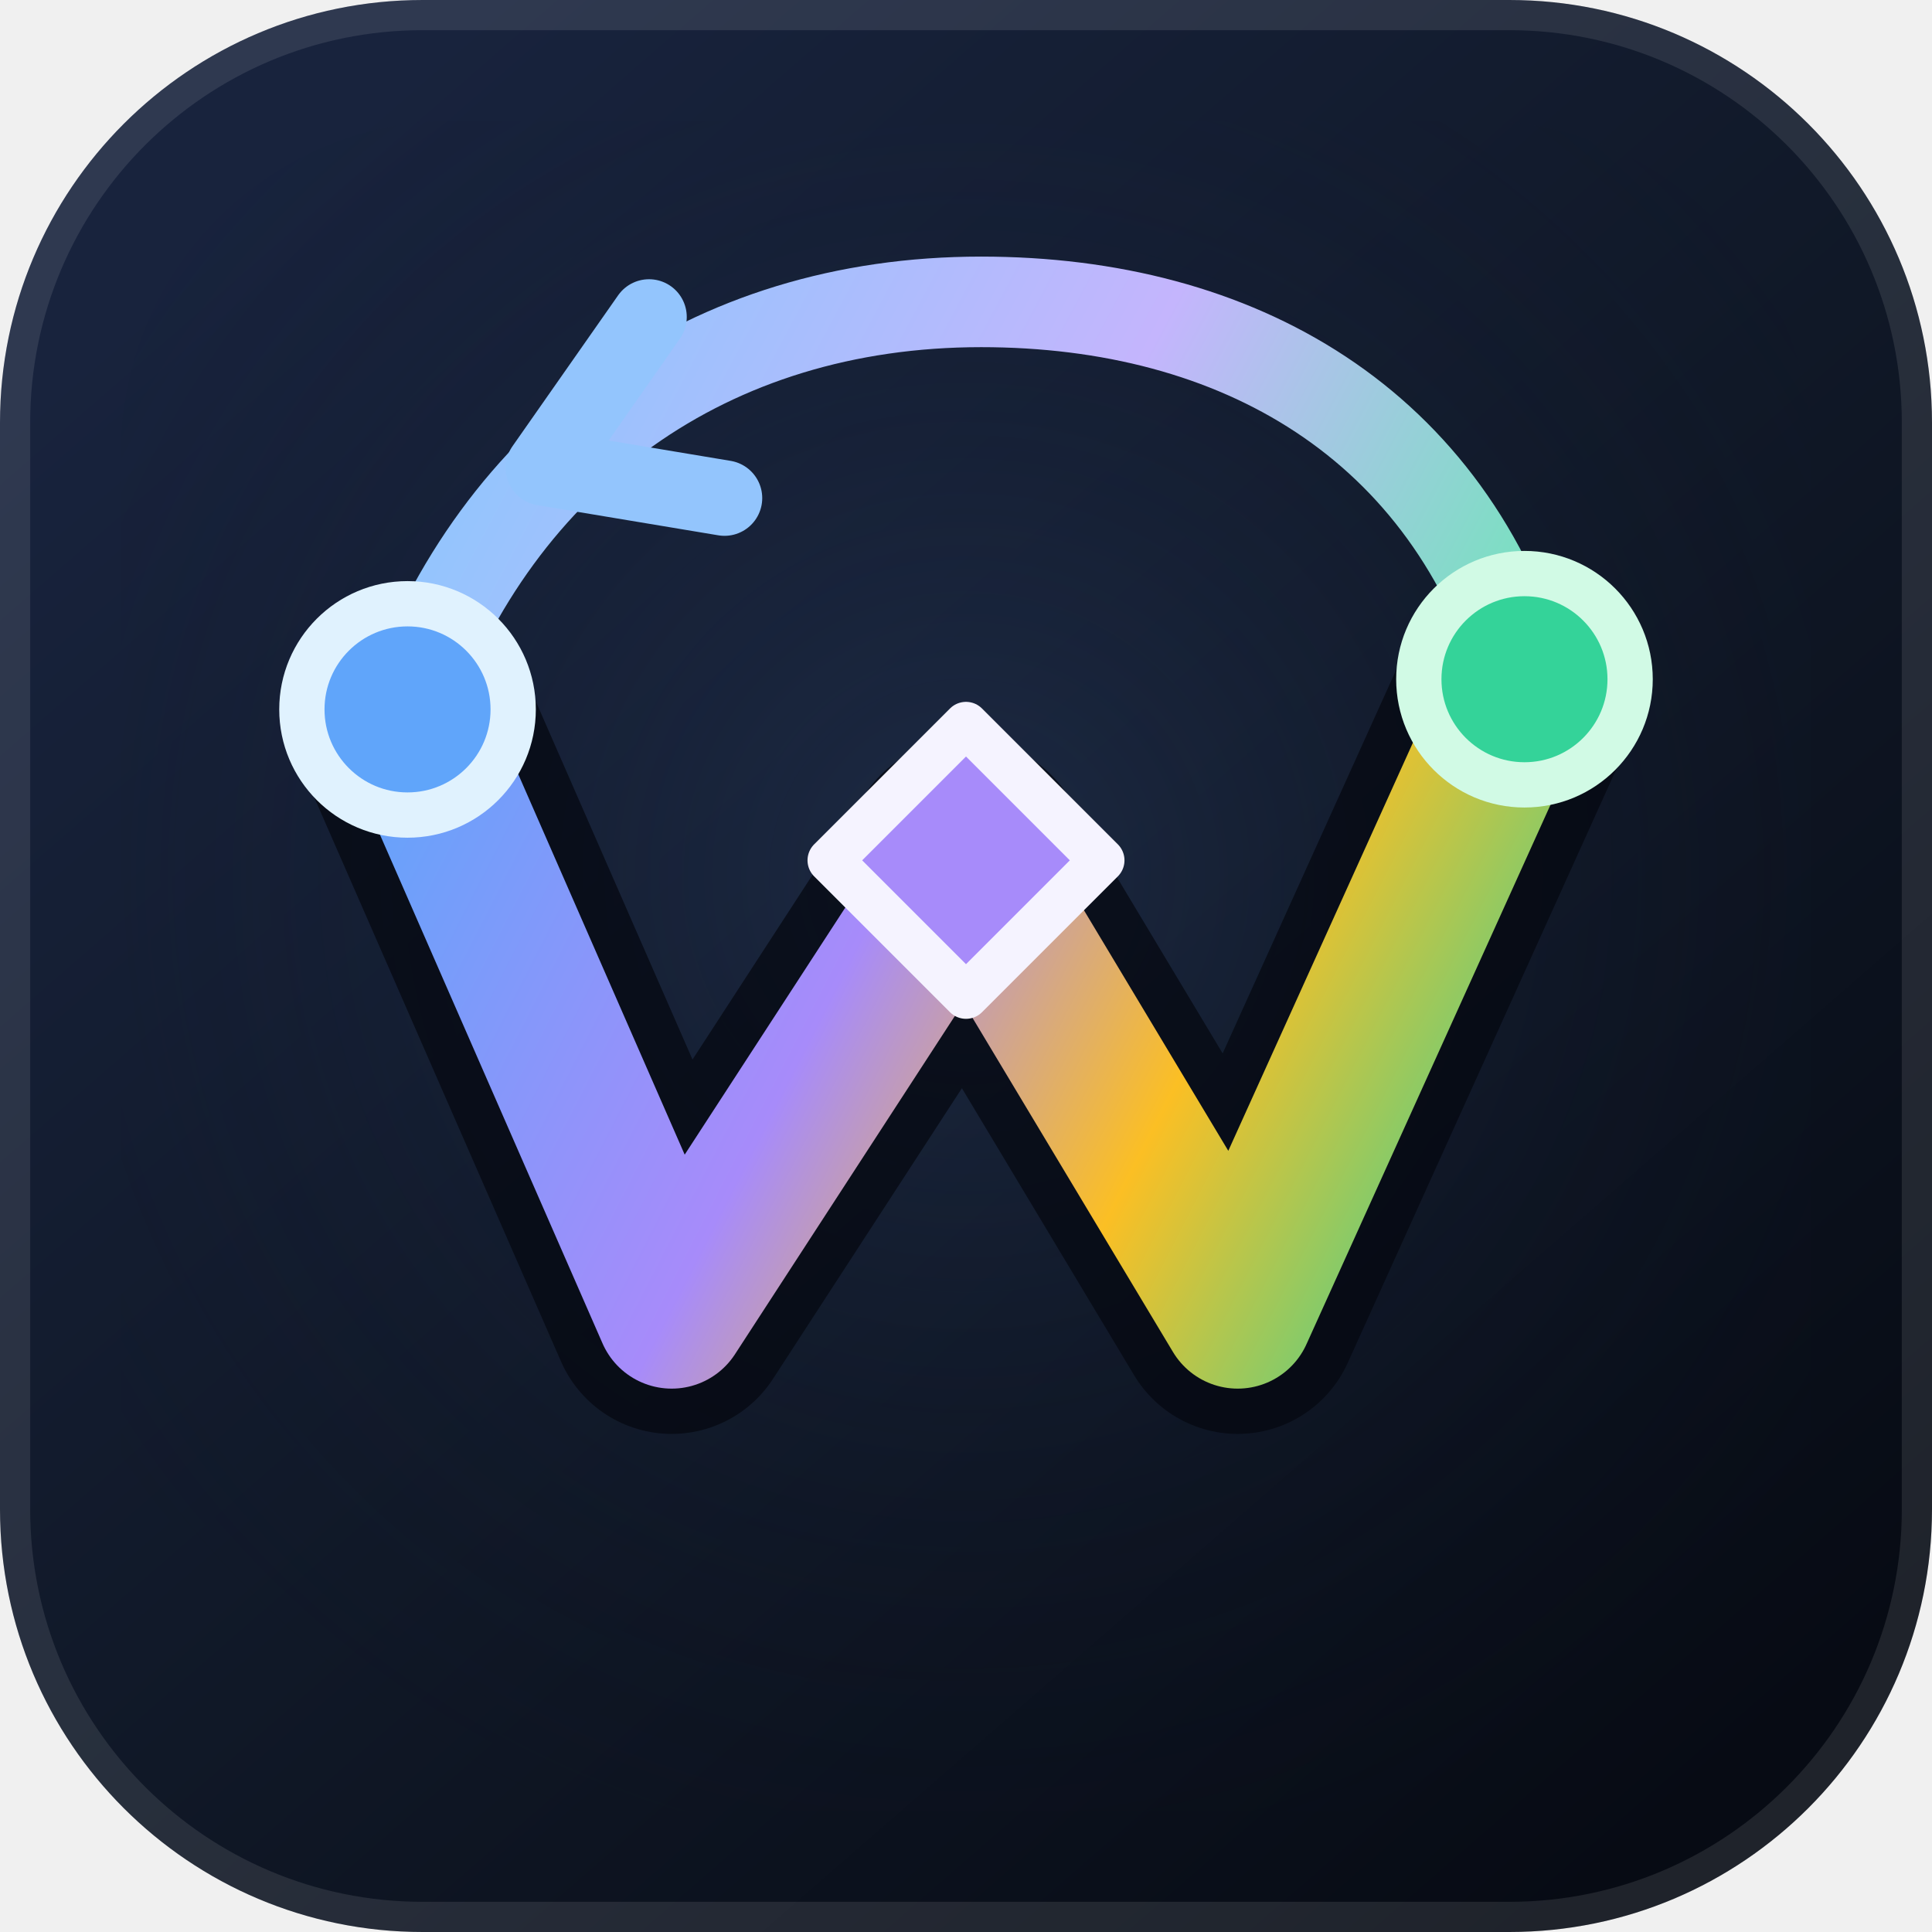
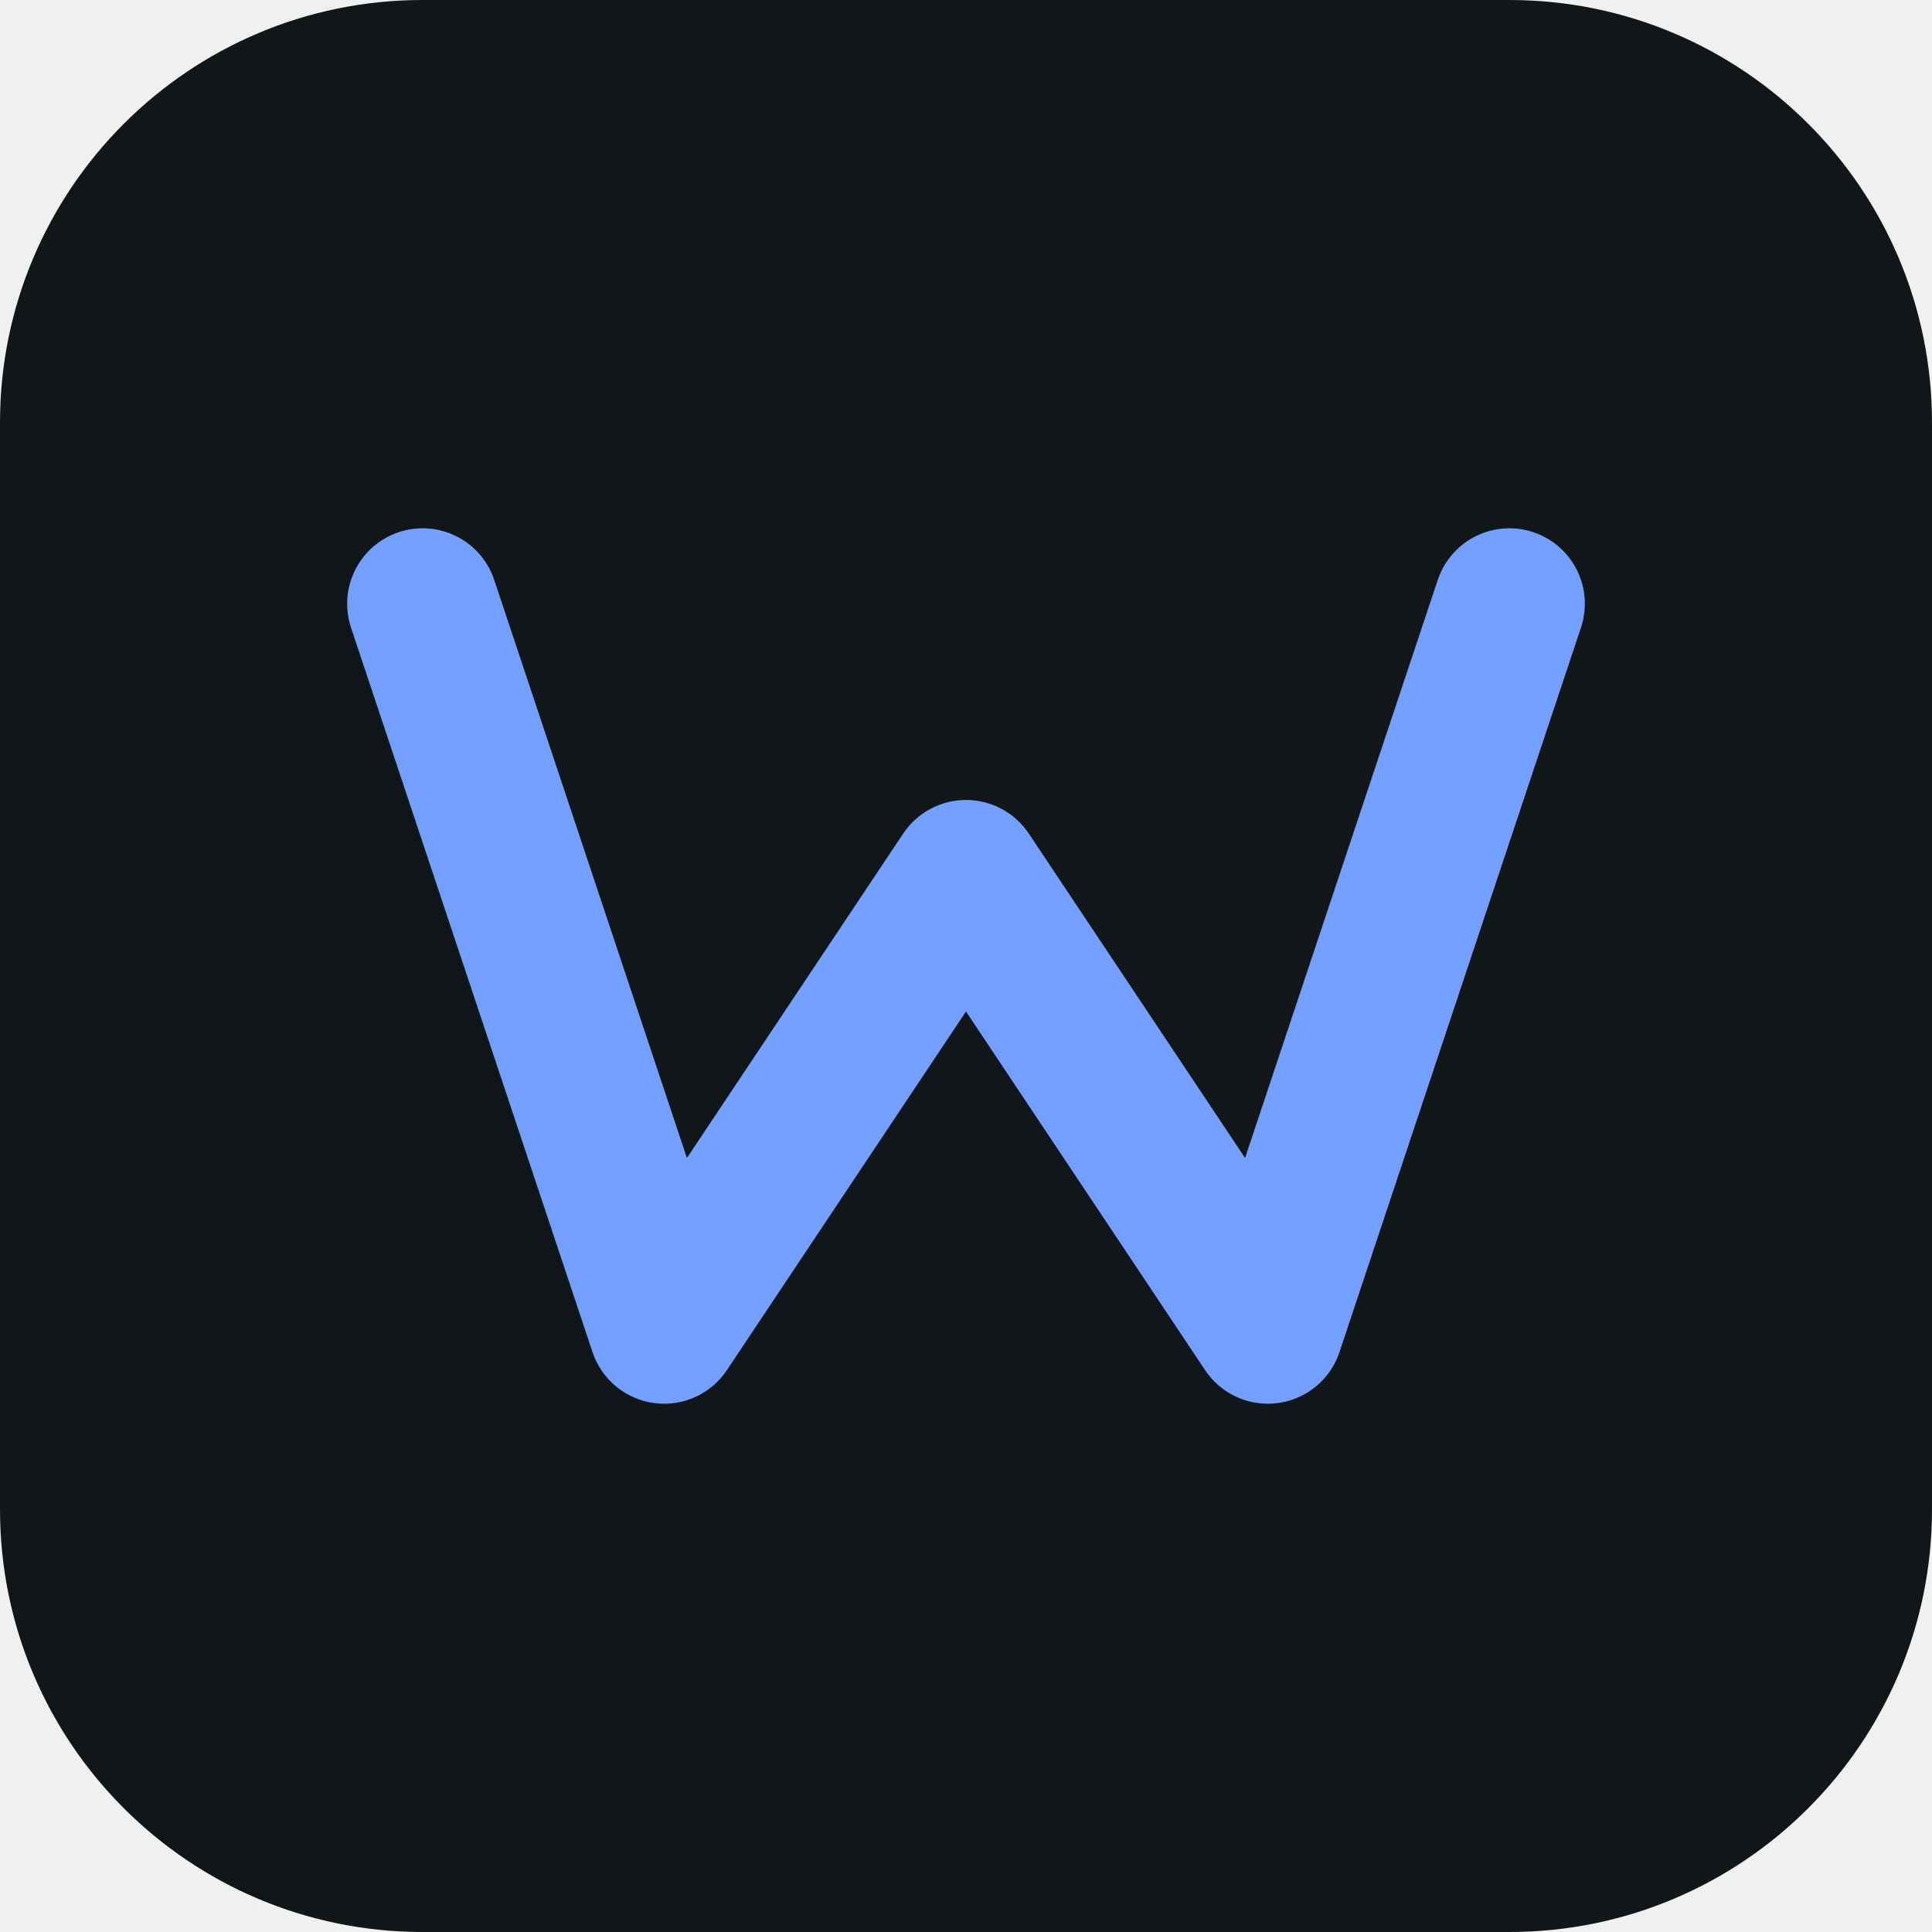
- <svg xmlns="http://www.w3.org/2000/svg" width="128" height="128" viewBox="0 0 128 128" fill="none" role="img" aria-labelledby="title desc">
-   <defs>
-     <linearGradient id="background" x1="18" y1="12" x2="112" y2="120" gradientUnits="userSpaceOnUse">
-       <stop stop-color="#18233D" />
-       <stop offset="0.52" stop-color="#101827" />
-       <stop offset="1" stop-color="#070B14" />
-     </linearGradient>
-     <linearGradient id="route" x1="26" y1="44" x2="102" y2="83" gradientUnits="userSpaceOnUse">
-       <stop stop-color="#60A5FA" />
-       <stop offset="0.42" stop-color="#A78BFA" />
-       <stop offset="0.69" stop-color="#FBBF24" />
-       <stop offset="1" stop-color="#34D399" />
-     </linearGradient>
-     <linearGradient id="loop" x1="38" y1="17" x2="100" y2="50" gradientUnits="userSpaceOnUse">
-       <stop stop-color="#93C5FD" />
-       <stop offset="0.52" stop-color="#C4B5FD" />
-       <stop offset="1" stop-color="#6EE7B7" />
-     </linearGradient>
-     <radialGradient id="glow" cx="0" cy="0" r="1" gradientTransform="translate(64 58) rotate(90) scale(70)" gradientUnits="userSpaceOnUse">
-       <stop stop-color="#334A74" stop-opacity="0.34" />
-       <stop offset="1" stop-color="#0B1020" stop-opacity="0" />
-     </radialGradient>
-   </defs>
-   <rect width="128" height="128" rx="28" fill="url(#background)" />
-   <rect x="1" y="1" width="126" height="126" rx="27" stroke="#FFFFFF" stroke-opacity="0.1" stroke-width="2" />
-   <rect x="8" y="8" width="112" height="112" rx="22" fill="url(#glow)" />
-   <path d="M101 45C96 28 82 20 65 20C47 20 33 30 27 47" stroke="url(#loop)" stroke-width="6" stroke-linecap="round" />
-   <path d="M43 21L36 31L48 33" stroke="#93C5FD" stroke-width="5" stroke-linecap="round" stroke-linejoin="round" />
-   <path d="M27 47L44.5 87L64 57L82 87L101 45" stroke="#050810" stroke-opacity="0.72" stroke-width="16" stroke-linecap="round" stroke-linejoin="round" />
-   <path d="M27 47L44.5 87L64 57L82 87L101 45" stroke="url(#route)" stroke-width="10" stroke-linecap="round" stroke-linejoin="round" />
-   <circle cx="27" cy="47" r="7" fill="#60A5FA" stroke="#E0F2FE" stroke-width="3" />
-   <path d="M64 48L73 57L64 66L55 57L64 48Z" fill="#A78BFA" stroke="#F5F3FF" stroke-width="3" stroke-linejoin="round" />
-   <circle cx="101" cy="45" r="7" fill="#34D399" stroke="#D1FAE5" stroke-width="3" />
+ <svg xmlns="http://www.w3.org/2000/svg" width="128" height="128" viewBox="0 0 128 128" role="img" aria-labelledby="title">
+   <rect width="128" height="128" rx="28" fill="#111619" />
+   <path d="M28 40 L44 88 L64 58 L84 88 L100 40" fill="none" stroke="#739FFF" stroke-width="10" stroke-linecap="round" stroke-linejoin="round" />
</svg>
